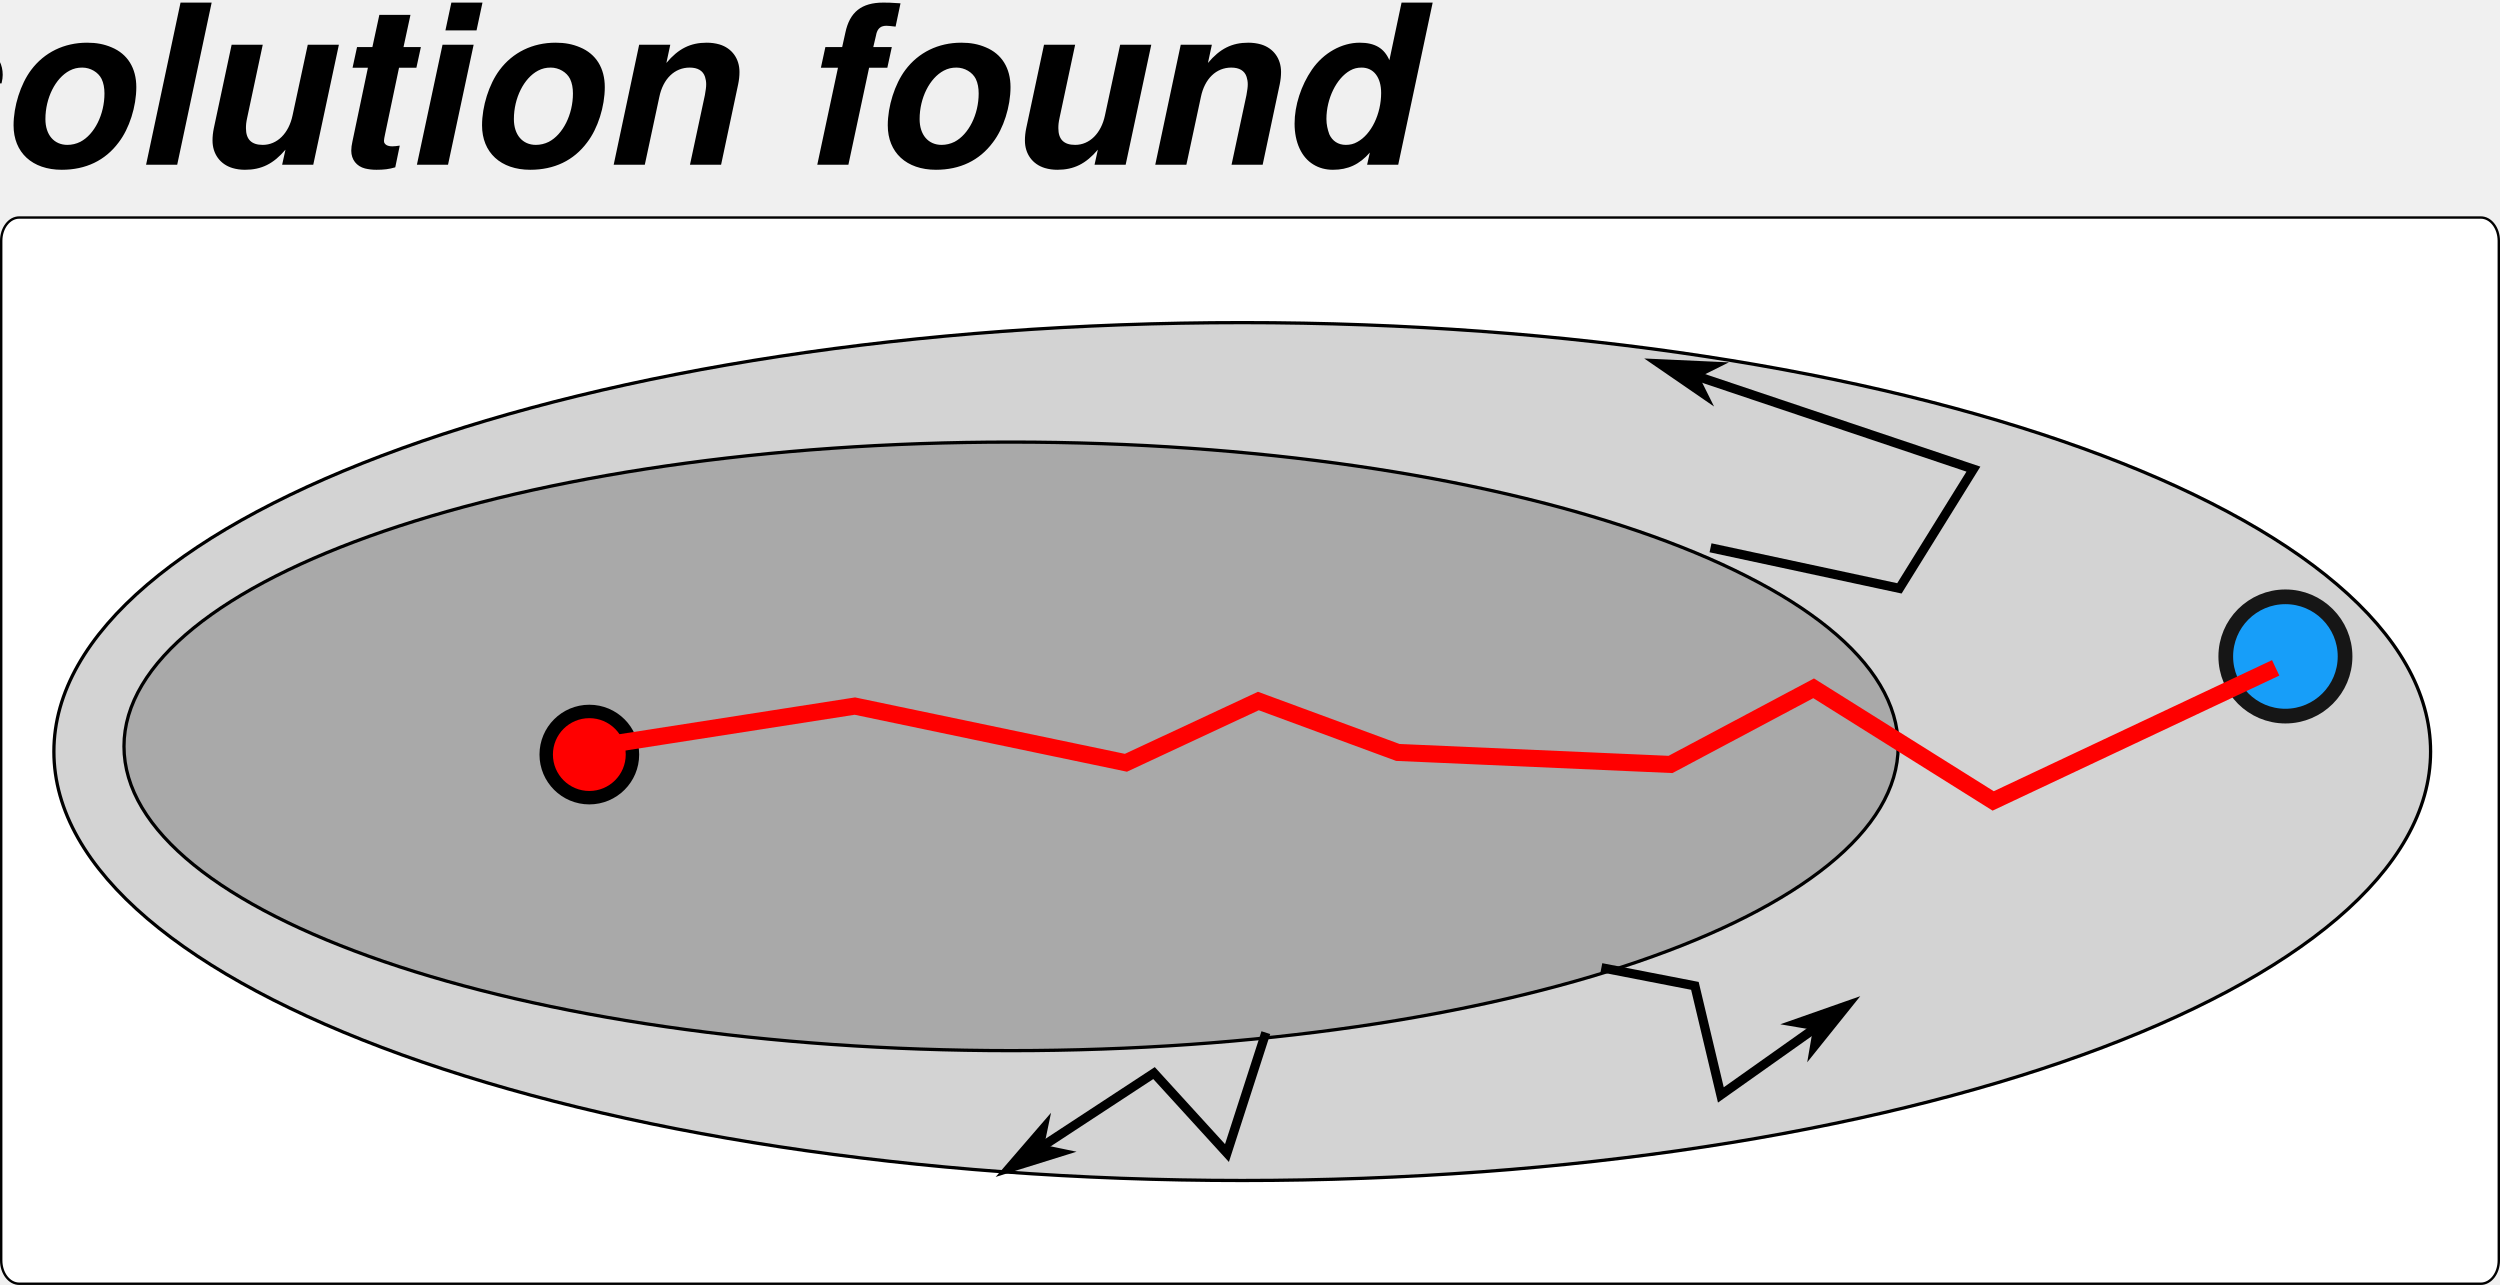
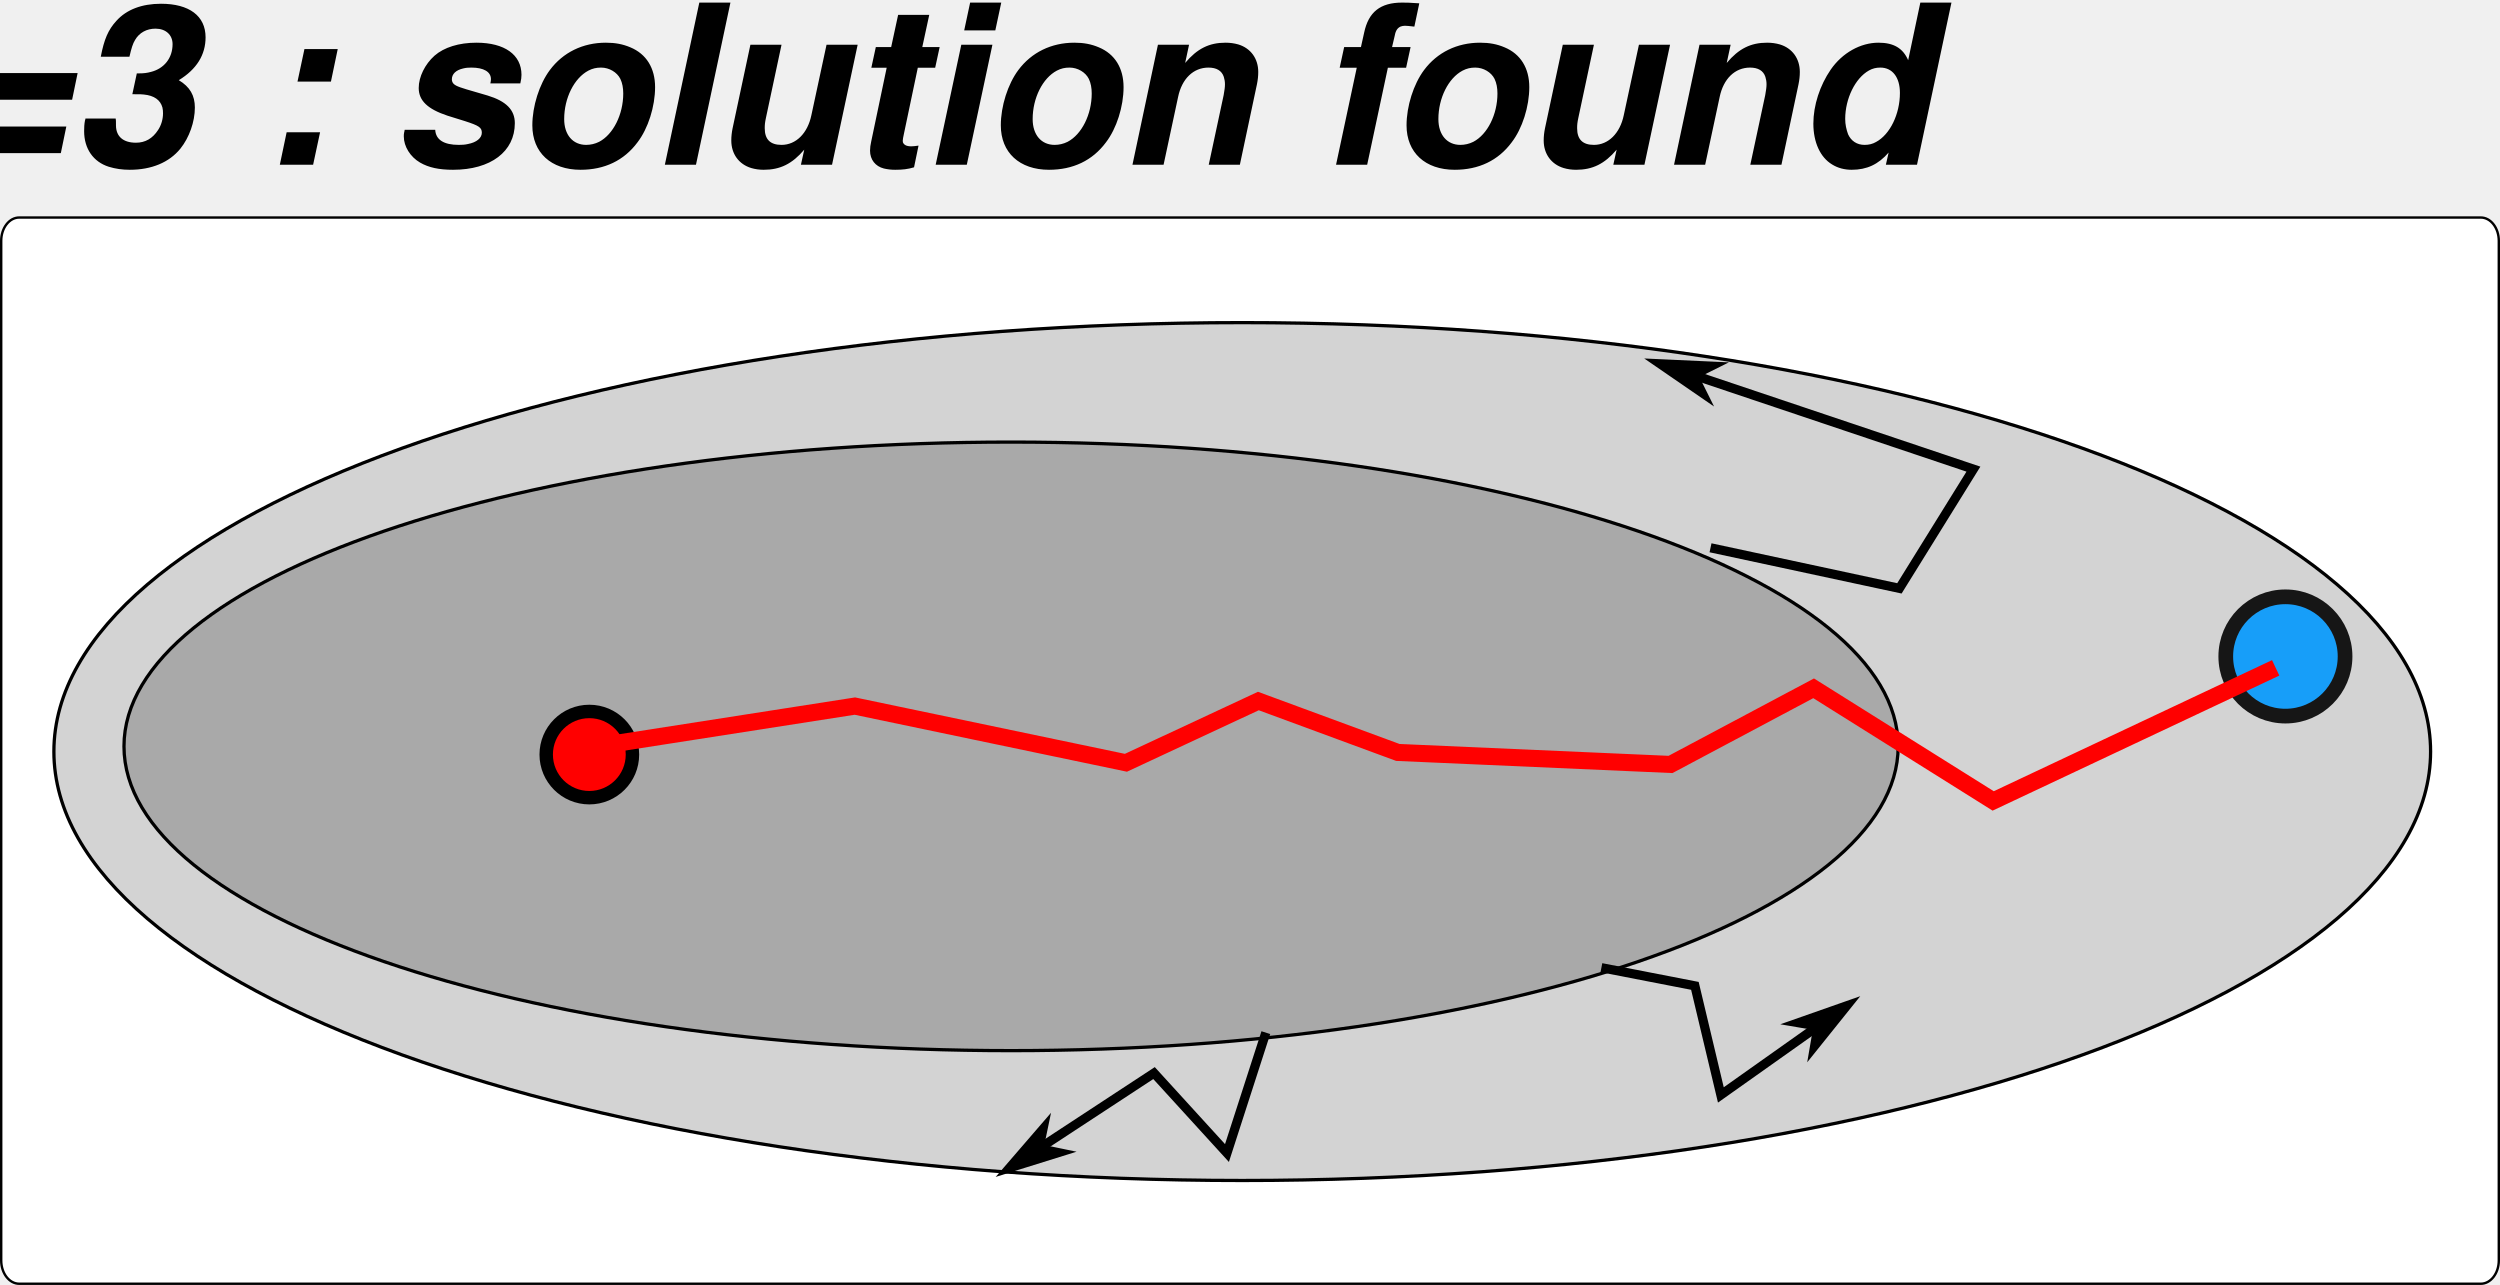
<svg xmlns="http://www.w3.org/2000/svg" width="76.162mm" height="39.146mm" viewBox="0 0 269.866 138.706" id="svg3735" version="1.1">
  <defs id="defs3737">
    <marker orient="auto" refY="0" refX="0" id="Arrow1Mend-55" style="overflow:visible">
      <path id="path6106-6" d="M 0,0 5,-5 -12.5,0 5,5 0,0 Z" style="fill-rule:evenodd;stroke:#000000;stroke-width:1pt" transform="matrix(-0.4,0,0,-0.4,-4,0)" />
    </marker>
    <marker orient="auto" refY="0" refX="0" id="Arrow1Mend-55-3" style="overflow:visible">
      <path id="path6106-6-6" d="M 0,0 5,-5 -12.5,0 5,5 0,0 Z" style="fill-rule:evenodd;stroke:#000000;stroke-width:1pt" transform="matrix(-0.4,0,0,-0.4,-4,0)" />
    </marker>
    <marker orient="auto" refY="0" refX="0" id="marker3825" style="overflow:visible">
      <path id="path3827" d="M 0,0 5,-5 -12.5,0 5,5 0,0 Z" style="fill-rule:evenodd;stroke:#000000;stroke-width:1pt" transform="matrix(-0.4,0,0,-0.4,-4,0)" />
    </marker>
    <marker orient="auto" refY="0" refX="0" id="marker3829" style="overflow:visible">
      <path id="path3831" d="M 0,0 5,-5 -12.5,0 5,5 0,0 Z" style="fill-rule:evenodd;stroke:#000000;stroke-width:1pt" transform="matrix(-0.4,0,0,-0.4,-4,0)" />
    </marker>
    <marker orient="auto" refY="0" refX="0" id="Arrow1Mend-55-7" style="overflow:visible">
      <path id="path6106-6-5" d="M 0,0 5,-5 -12.5,0 5,5 0,0 Z" style="fill-rule:evenodd;stroke:#000000;stroke-width:1pt" transform="matrix(-0.4,0,0,-0.4,-4,0)" />
    </marker>
    <marker orient="auto" refY="0" refX="0" id="marker3908" style="overflow:visible">
      <path id="path3910" d="M 0,0 5,-5 -12.5,0 5,5 0,0 Z" style="fill-rule:evenodd;stroke:#000000;stroke-width:1pt" transform="matrix(-0.4,0,0,-0.4,-4,0)" />
    </marker>
    <marker orient="auto" refY="0" refX="0" id="marker3912" style="overflow:visible">
      <path id="path3914" d="M 0,0 5,-5 -12.5,0 5,5 0,0 Z" style="fill-rule:evenodd;stroke:#000000;stroke-width:1pt" transform="matrix(-0.4,0,0,-0.4,-4,0)" />
    </marker>
    <marker orient="auto" refY="0" refX="0" id="Arrow1Mend-55-35" style="overflow:visible">
      <path id="path6106-6-62" d="M 0,0 5,-5 -12.5,0 5,5 0,0 Z" style="fill-rule:evenodd;stroke:#000000;stroke-width:1pt" transform="matrix(-0.4,0,0,-0.4,-4,0)" />
    </marker>
    <marker orient="auto" refY="0" refX="0" id="marker4015" style="overflow:visible">
      <path id="path4017" d="M 0,0 5,-5 -12.5,0 5,5 0,0 Z" style="fill-rule:evenodd;stroke:#000000;stroke-width:1pt" transform="matrix(-0.4,0,0,-0.4,-4,0)" />
    </marker>
    <marker orient="auto" refY="0" refX="0" id="marker4019" style="overflow:visible">
      <path id="path4021" d="M 0,0 5,-5 -12.5,0 5,5 0,0 Z" style="fill-rule:evenodd;stroke:#000000;stroke-width:1pt" transform="matrix(-0.4,0,0,-0.4,-4,0)" />
    </marker>
  </defs>
  <g id="layer1" transform="translate(-550.4185,-604.3294)">
    <rect style="color:#000000;display:inline;overflow:visible;visibility:visible;fill:#ffffff;fill-opacity:1;fill-rule:nonzero;stroke:#000000;stroke-width:0.26;stroke-linecap:butt;stroke-linejoin:miter;stroke-miterlimit:4;stroke-dasharray:none;stroke-dashoffset:0;stroke-opacity:1;marker:none;enable-background:accumulate" id="rect3219-4-0" width="269.606" height="115.095" x="550.549" y="627.81" rx="1.944" ry="2.515" />
-     <text xml:space="preserve" style="color:#000000;font-style:italic;font-variant:normal;font-weight:bold;font-stretch:normal;font-size:24px;line-height:125%;font-family:'Nimbus Sans L';-inkscape-font-specification:'Nimbus Sans L Bold Italic';text-indent:0;text-align:end;text-decoration:none;text-decoration-line:none;letter-spacing:normal;word-spacing:normal;text-transform:none;direction:ltr;block-progression:tb;writing-mode:lr-tb;baseline-shift:baseline;text-anchor:end;display:inline;overflow:visible;visibility:visible;fill:#000000;fill-opacity:1;fill-rule:nonzero;stroke:none;stroke-width:1.17;marker:none;enable-background:accumulate" x="736.298" y="622.113" id="text3579-9-0">
-       <tspan id="tspan3581-2-2" x="736.298" y="622.113">f=3 : solution found</tspan>
+     <text xml:space="preserve" style="color:#000000;font-style:italic;font-variant:normal;font-weight:bold;font-stretch:normal;font-size:24px;line-height:125%;font-family:'Nimbus Sans L';-inkscape-font-specification:'Nimbus Sans L Bold Italic';text-indent:0;text-align:end;text-decoration:none;text-decoration-line:none;letter-spacing:normal;word-spacing:normal;text-transform:none;direction:ltr;block-progression:tb;writing-mode:lr-tb;baseline-shift:baseline;text-anchor:end;display:inline;overflow:visible;visibility:visible;fill:#000000;fill-opacity:1;fill-rule:nonzero;stroke:none;stroke-width:1.17;marker:none;enable-background:accumulate" x="792.298" y="622.113" id="text3579-9-0">
+       <tspan id="tspan3581-2-2" x="792.298" y="622.113">f=3 : solution found</tspan>
    </text>
    <ellipse ry="46.302" rx="128.278" cy="685.457" cx="684.514" style="color:#000000;display:inline;overflow:visible;visibility:visible;fill:#d3d3d3;fill-opacity:1;fill-rule:nonzero;stroke:#000000;stroke-width:0.354;stroke-linecap:butt;stroke-linejoin:miter;stroke-miterlimit:4;stroke-dasharray:none;stroke-dashoffset:0;stroke-opacity:1;marker:none;enable-background:accumulate" id="path6605-2-8-3-0-4-0" />
    <circle r="6.439" cy="675.192" cx="797.121" style="color:#000000;display:inline;overflow:visible;visibility:visible;opacity:0.898;fill:#0197fd;fill-opacity:1;fill-rule:evenodd;stroke:#000000;stroke-width:1.586;stroke-miterlimit:4;stroke-dasharray:none;marker:none;enable-background:accumulate" id="path5769-6-3-2-4" />
    <ellipse ry="32.846" rx="95.758" cy="684.896" cx="659.56" style="color:#000000;display:inline;overflow:visible;visibility:visible;fill:#a9a9a9;fill-opacity:1;fill-rule:nonzero;stroke:#000000;stroke-width:0.354;stroke-linecap:butt;stroke-linejoin:miter;stroke-miterlimit:4;stroke-dasharray:none;stroke-dashoffset:0;stroke-opacity:1;marker:none;enable-background:accumulate" id="path6605-2-8-3-0-4-8" />
    <circle r="4.655" cy="685.782" cx="614.034" style="color:#000000;display:inline;overflow:visible;visibility:visible;fill:#ff0000;fill-opacity:1;fill-rule:evenodd;stroke:#000000;stroke-width:1.45;marker:none;enable-background:accumulate" id="path2985-54-8-7-1-1" />
    <path style="display:inline;fill:none;stroke:#000000;stroke-width:0.99;stroke-linecap:butt;stroke-linejoin:miter;stroke-miterlimit:4;stroke-dasharray:none;stroke-opacity:1;marker-end:url(#Arrow1Mend-55-35)" d="m 723.284,708.787 10.092,1.962 2.803,11.774 13.456,-9.532" id="path4056-9-9-6" />
    <path style="display:inline;fill:none;stroke:#000000;stroke-width:0.99;stroke-linecap:butt;stroke-linejoin:miter;stroke-miterlimit:4;stroke-dasharray:none;stroke-opacity:1;marker-end:url(#Arrow1Mend-55-35)" d="m 687.061,715.8 -4.196,12.996 -7.873,-8.632 -15.465,10.141" id="path4056-9-0-0-6" />
    <path style="display:inline;fill:none;stroke:#000000;stroke-width:0.99;stroke-linecap:butt;stroke-linejoin:miter;stroke-miterlimit:4;stroke-dasharray:none;stroke-opacity:1;marker-end:url(#Arrow1Mend-55-35)" d="m 735.063,663.461 20.39,4.38 7.989,-12.87 -33.686,-11.325" id="path4056-9-4-2-8" />
    <path style="display:inline;fill:none;stroke:#ff0000;stroke-width:1.843;stroke-linecap:butt;stroke-linejoin:miter;stroke-miterlimit:5.3;stroke-dasharray:none;stroke-opacity:1" d="m 613.881,685.046 28.817,-4.497 29.26,6.119 14.296,-6.667 15.054,5.551 29.437,1.296 15.447,-8.219 19.383,12.157 30.494,-14.365" id="path14326" />
  </g>
</svg>
